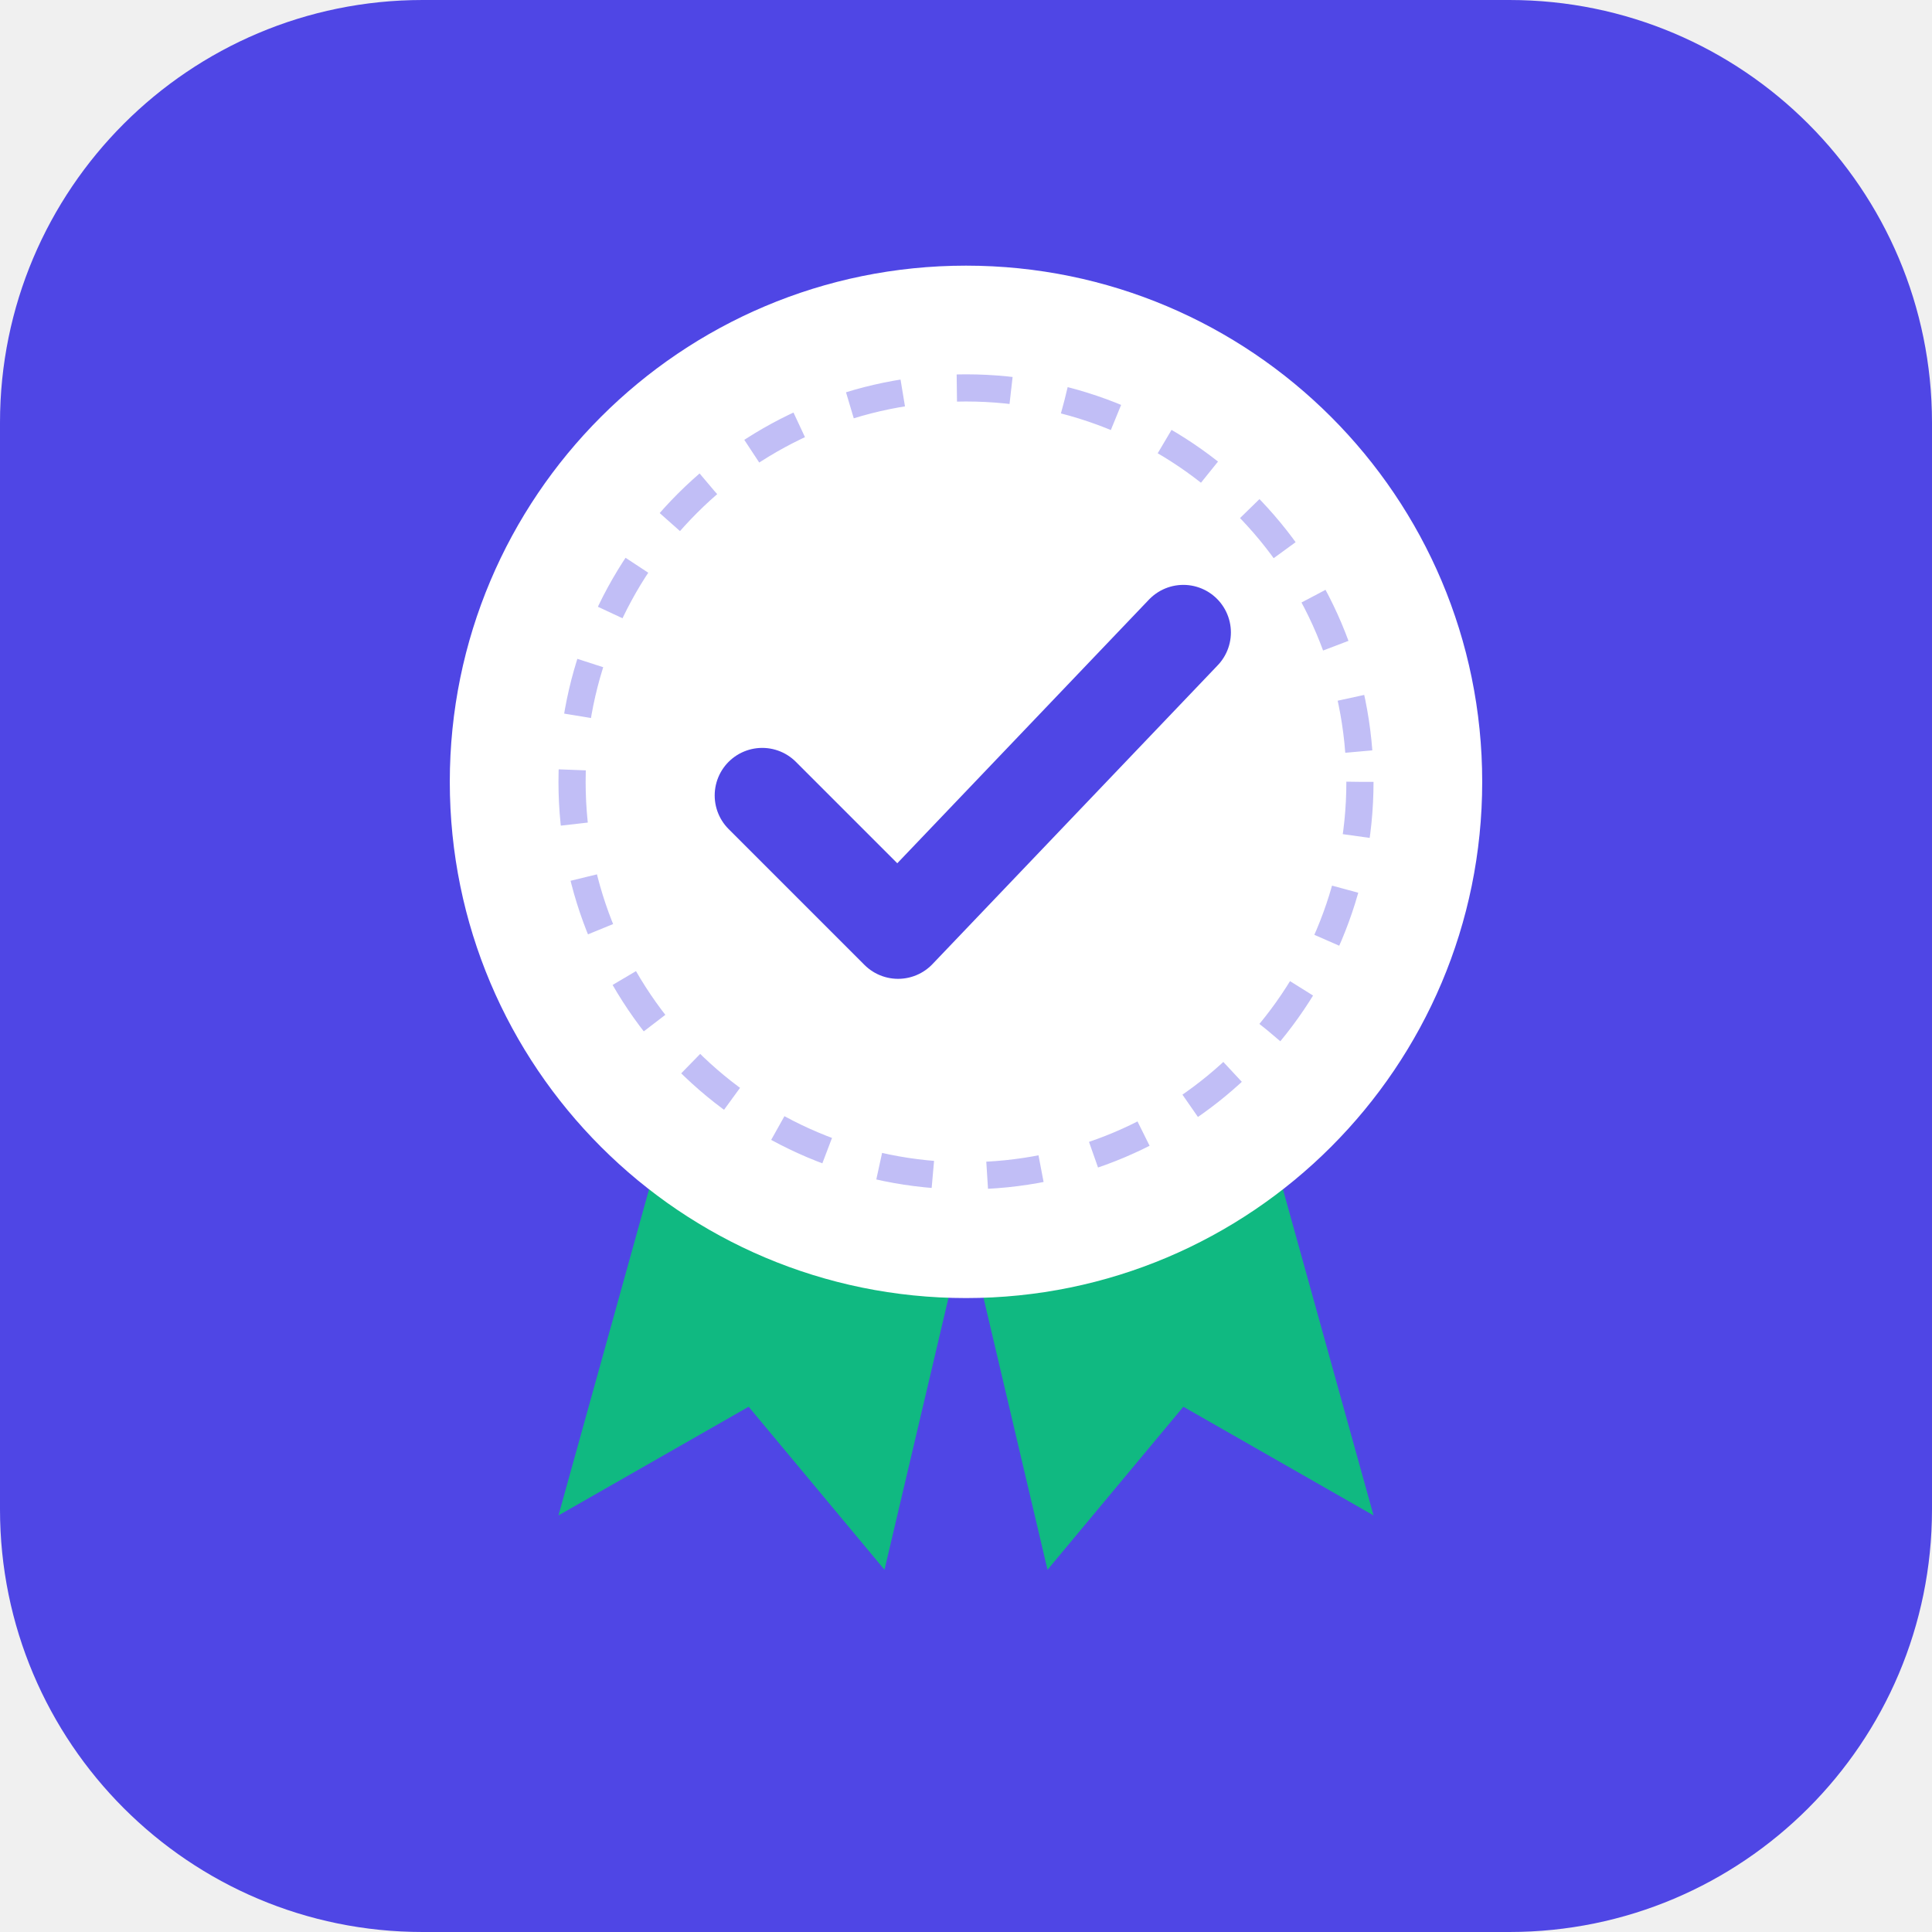
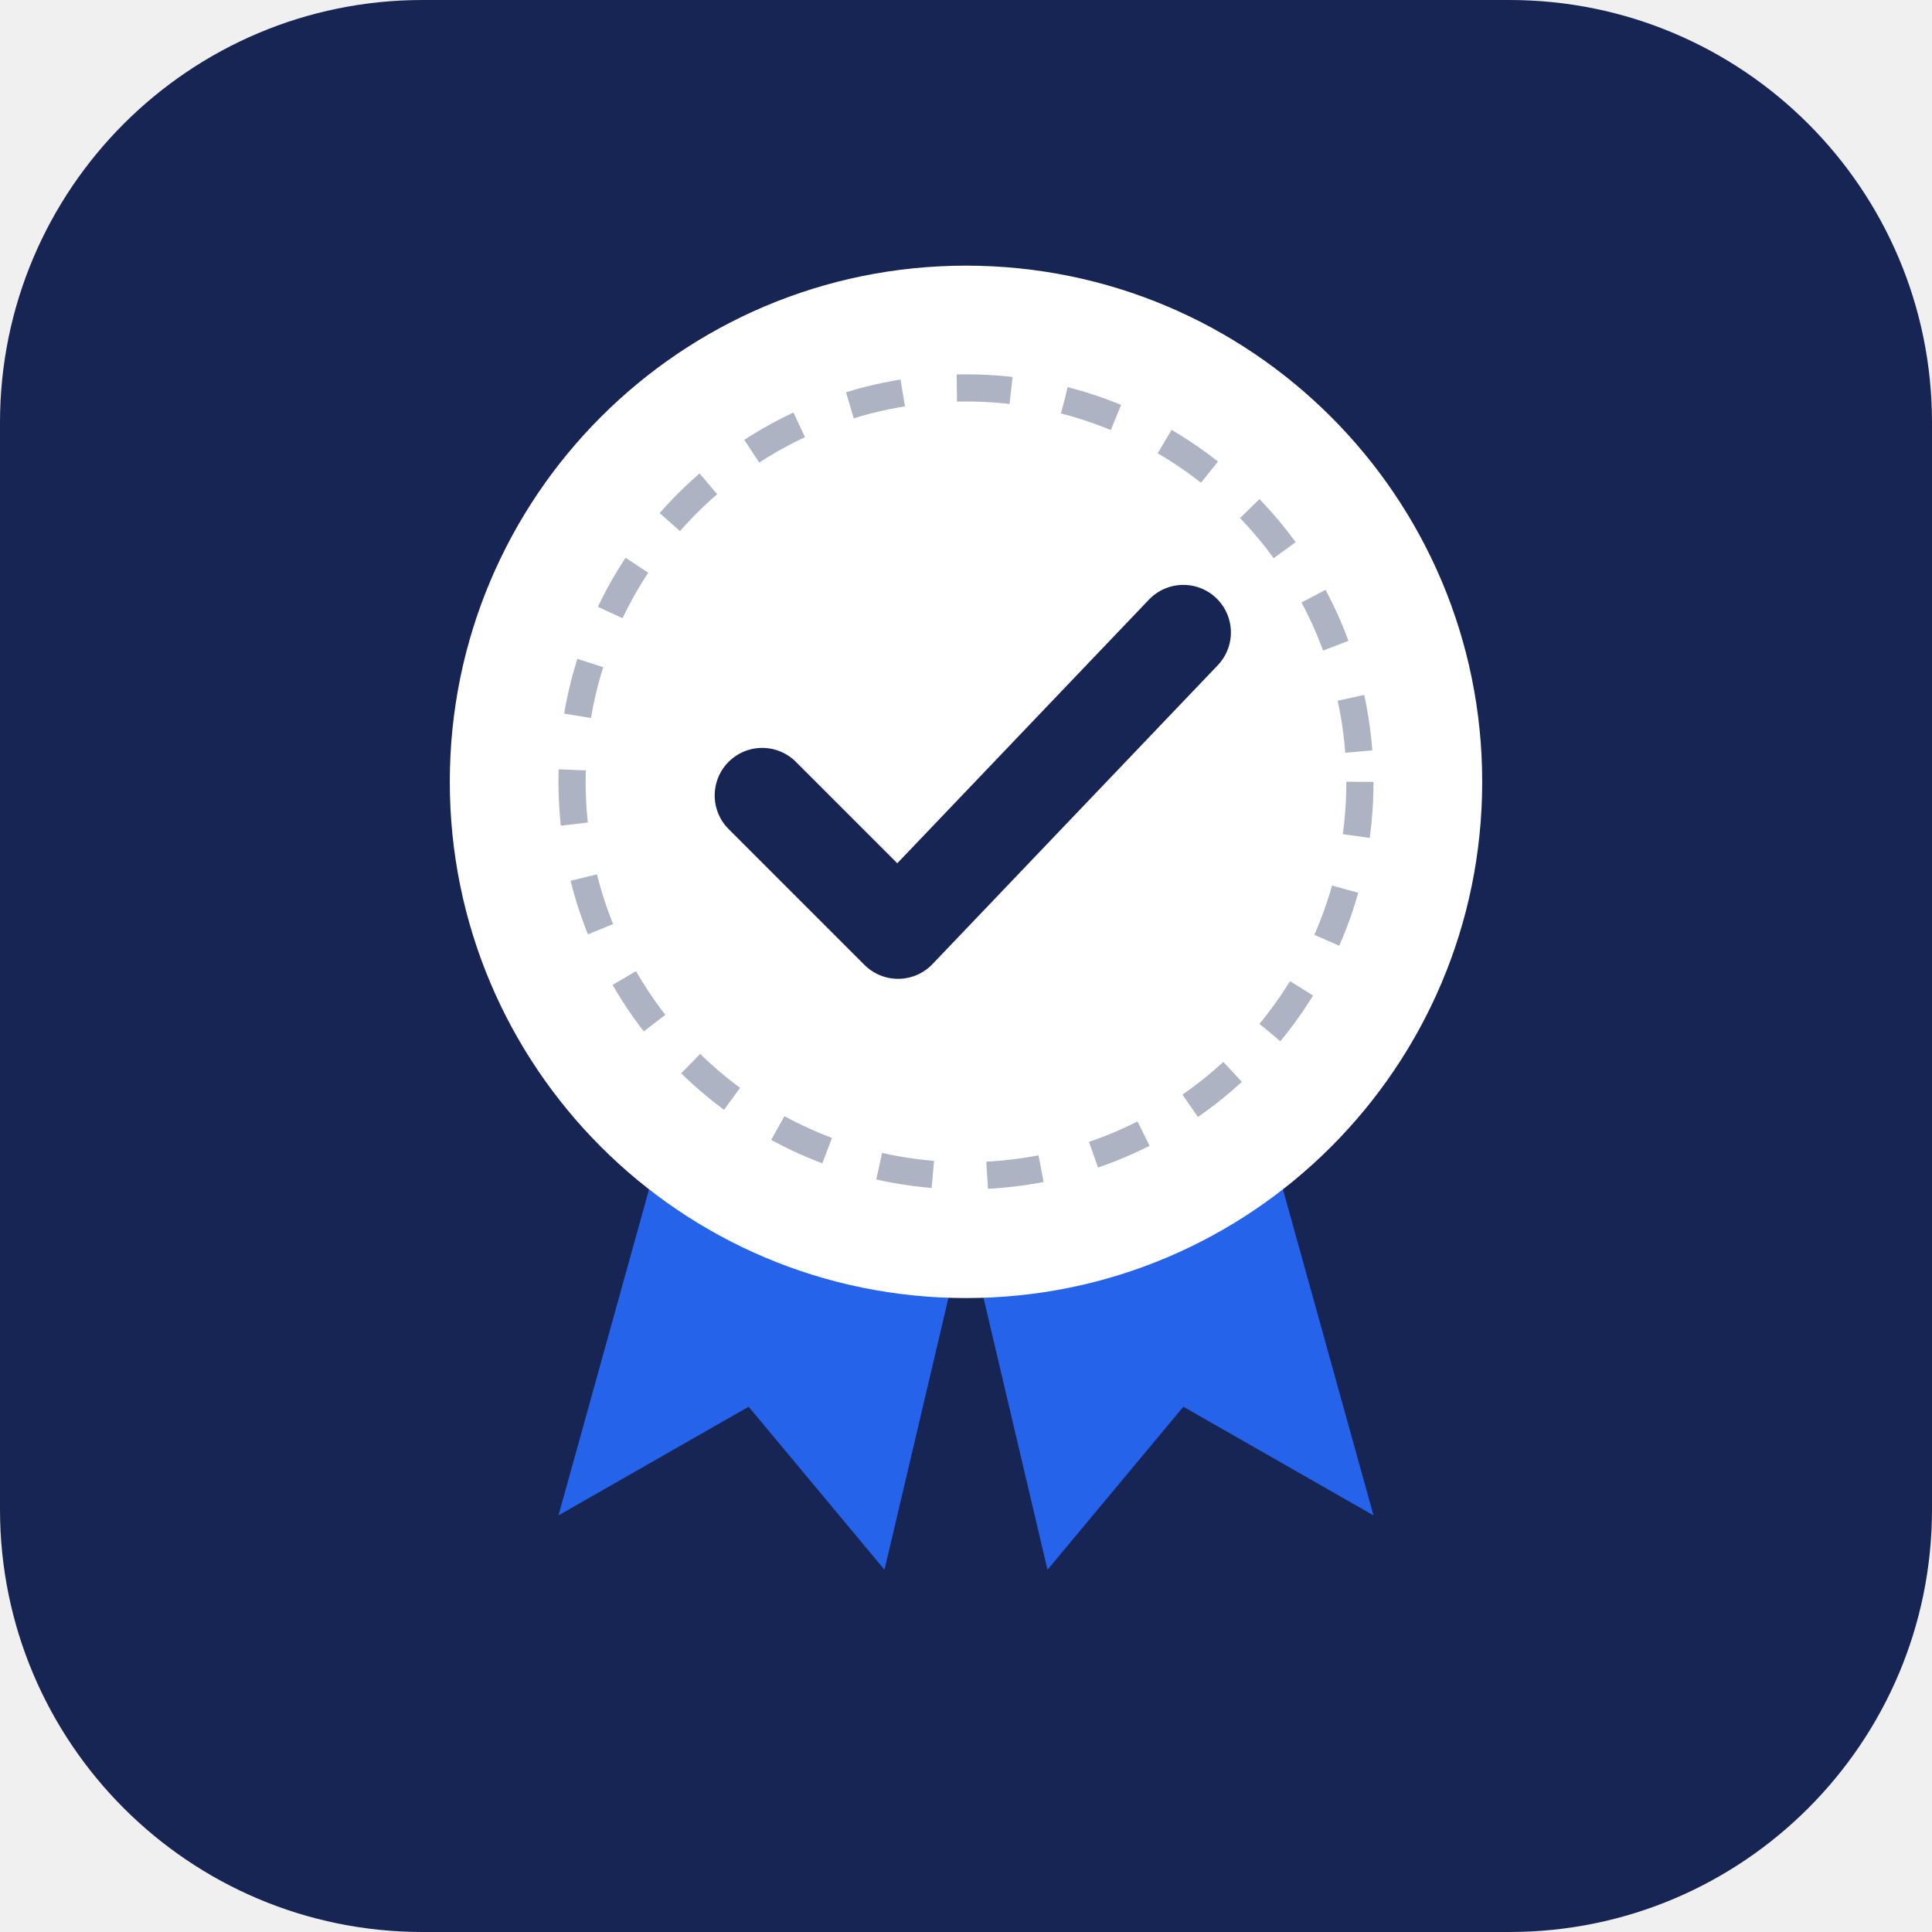
<svg xmlns="http://www.w3.org/2000/svg" viewBox="0 0 512 512" role="img" aria-label="CertiFree app icon">
-   <rect width="512" height="512" rx="112" fill="#4F46E5" />
+   <rect width="512" height="512" rx="112" fill="#172554" />
  <g transform="translate(256,236) scale(3.6) translate(-44,-50)">
-     <path d="M24 60 L14 96 L28 88 L38 100 L46 66 Z" fill="#10B981" />
-     <path d="M64 60 L74 96 L60 88 L50 100 L42 66 Z" fill="#10B981" />
+     <path d="M24 60 L14 96 L28 88 L38 100 L46 66 Z" fill="#2563EB" />
+     <path d="M64 60 L74 96 L60 88 L50 100 L42 66 Z" fill="#2563EB" />
    <circle cx="44" cy="42" r="38" fill="#FFFFFF" />
-     <circle cx="44" cy="42" r="29" fill="none" stroke="#4F46E5" stroke-opacity="0.35" stroke-width="2" stroke-dasharray="4 4" />
-     <path d="M29 43 L39 53 L60 31" fill="none" stroke="#4F46E5" stroke-width="7" stroke-linecap="round" stroke-linejoin="round" />
+     <circle cx="44" cy="42" r="29" fill="none" stroke="#172554" stroke-opacity="0.35" stroke-width="2" stroke-dasharray="4 4" />
+     <path d="M29 43 L39 53 L60 31" fill="none" stroke="#172554" stroke-width="7" stroke-linecap="round" stroke-linejoin="round" />
  </g>
</svg>
